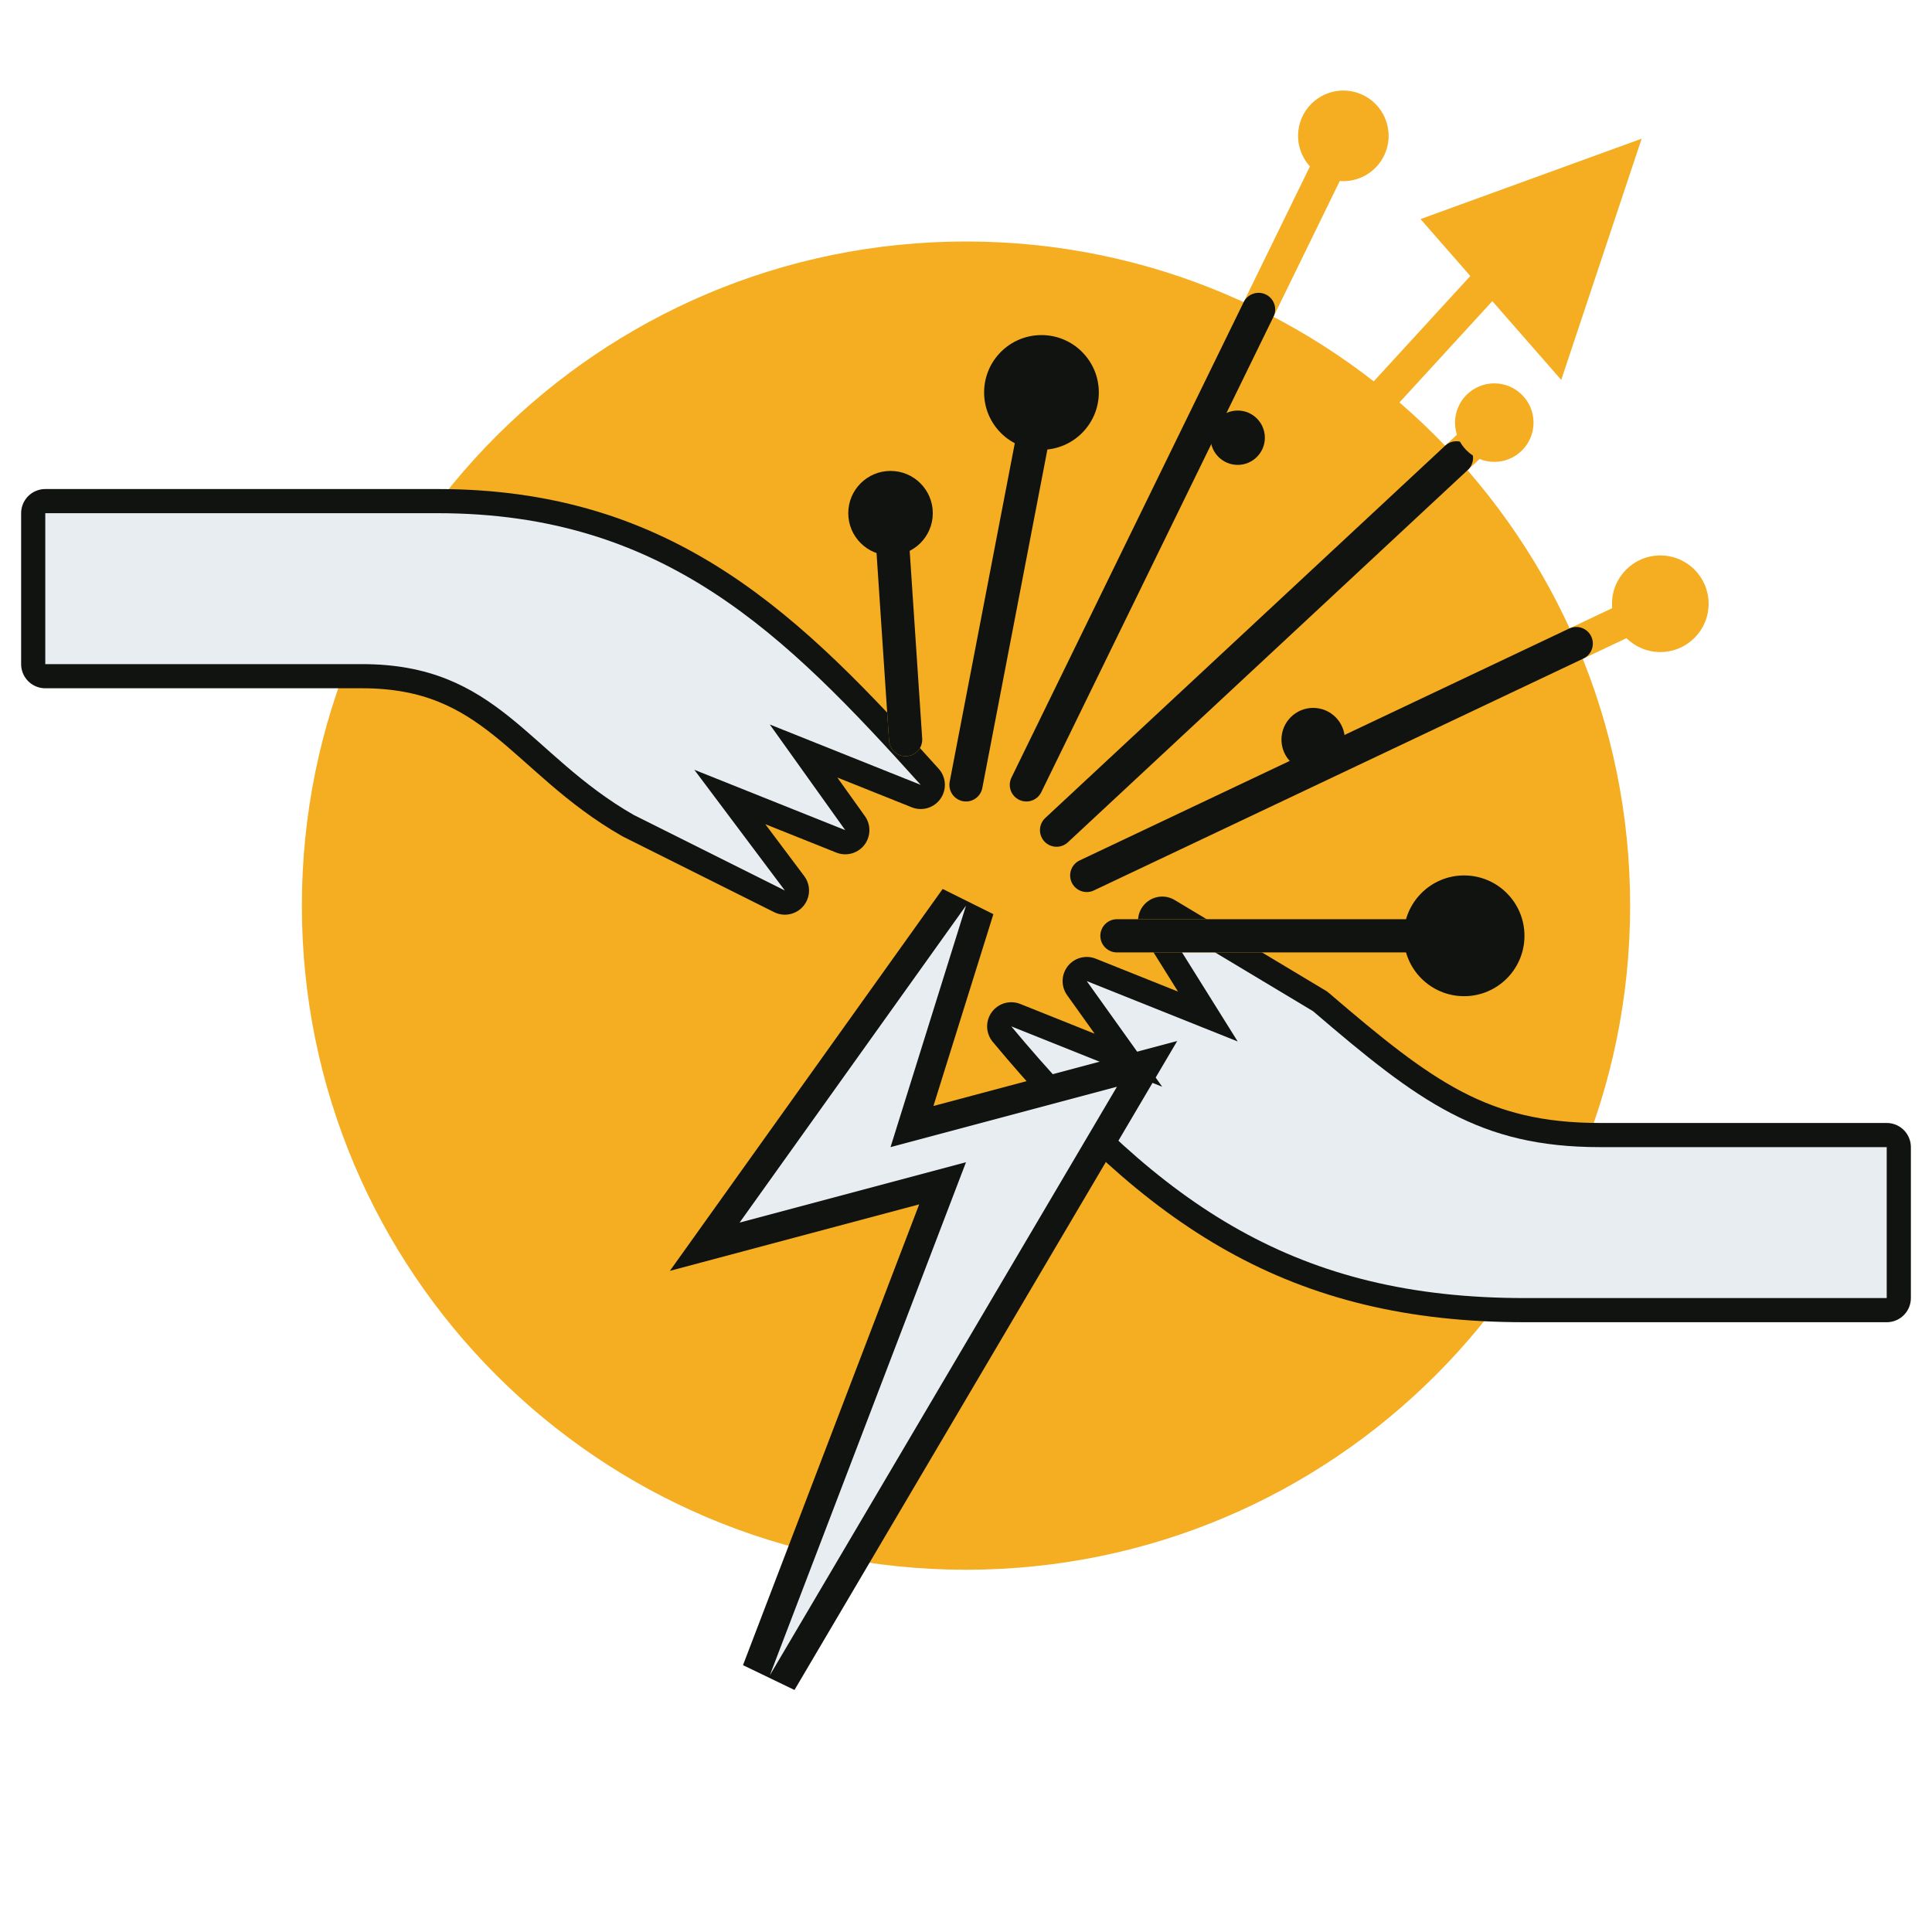
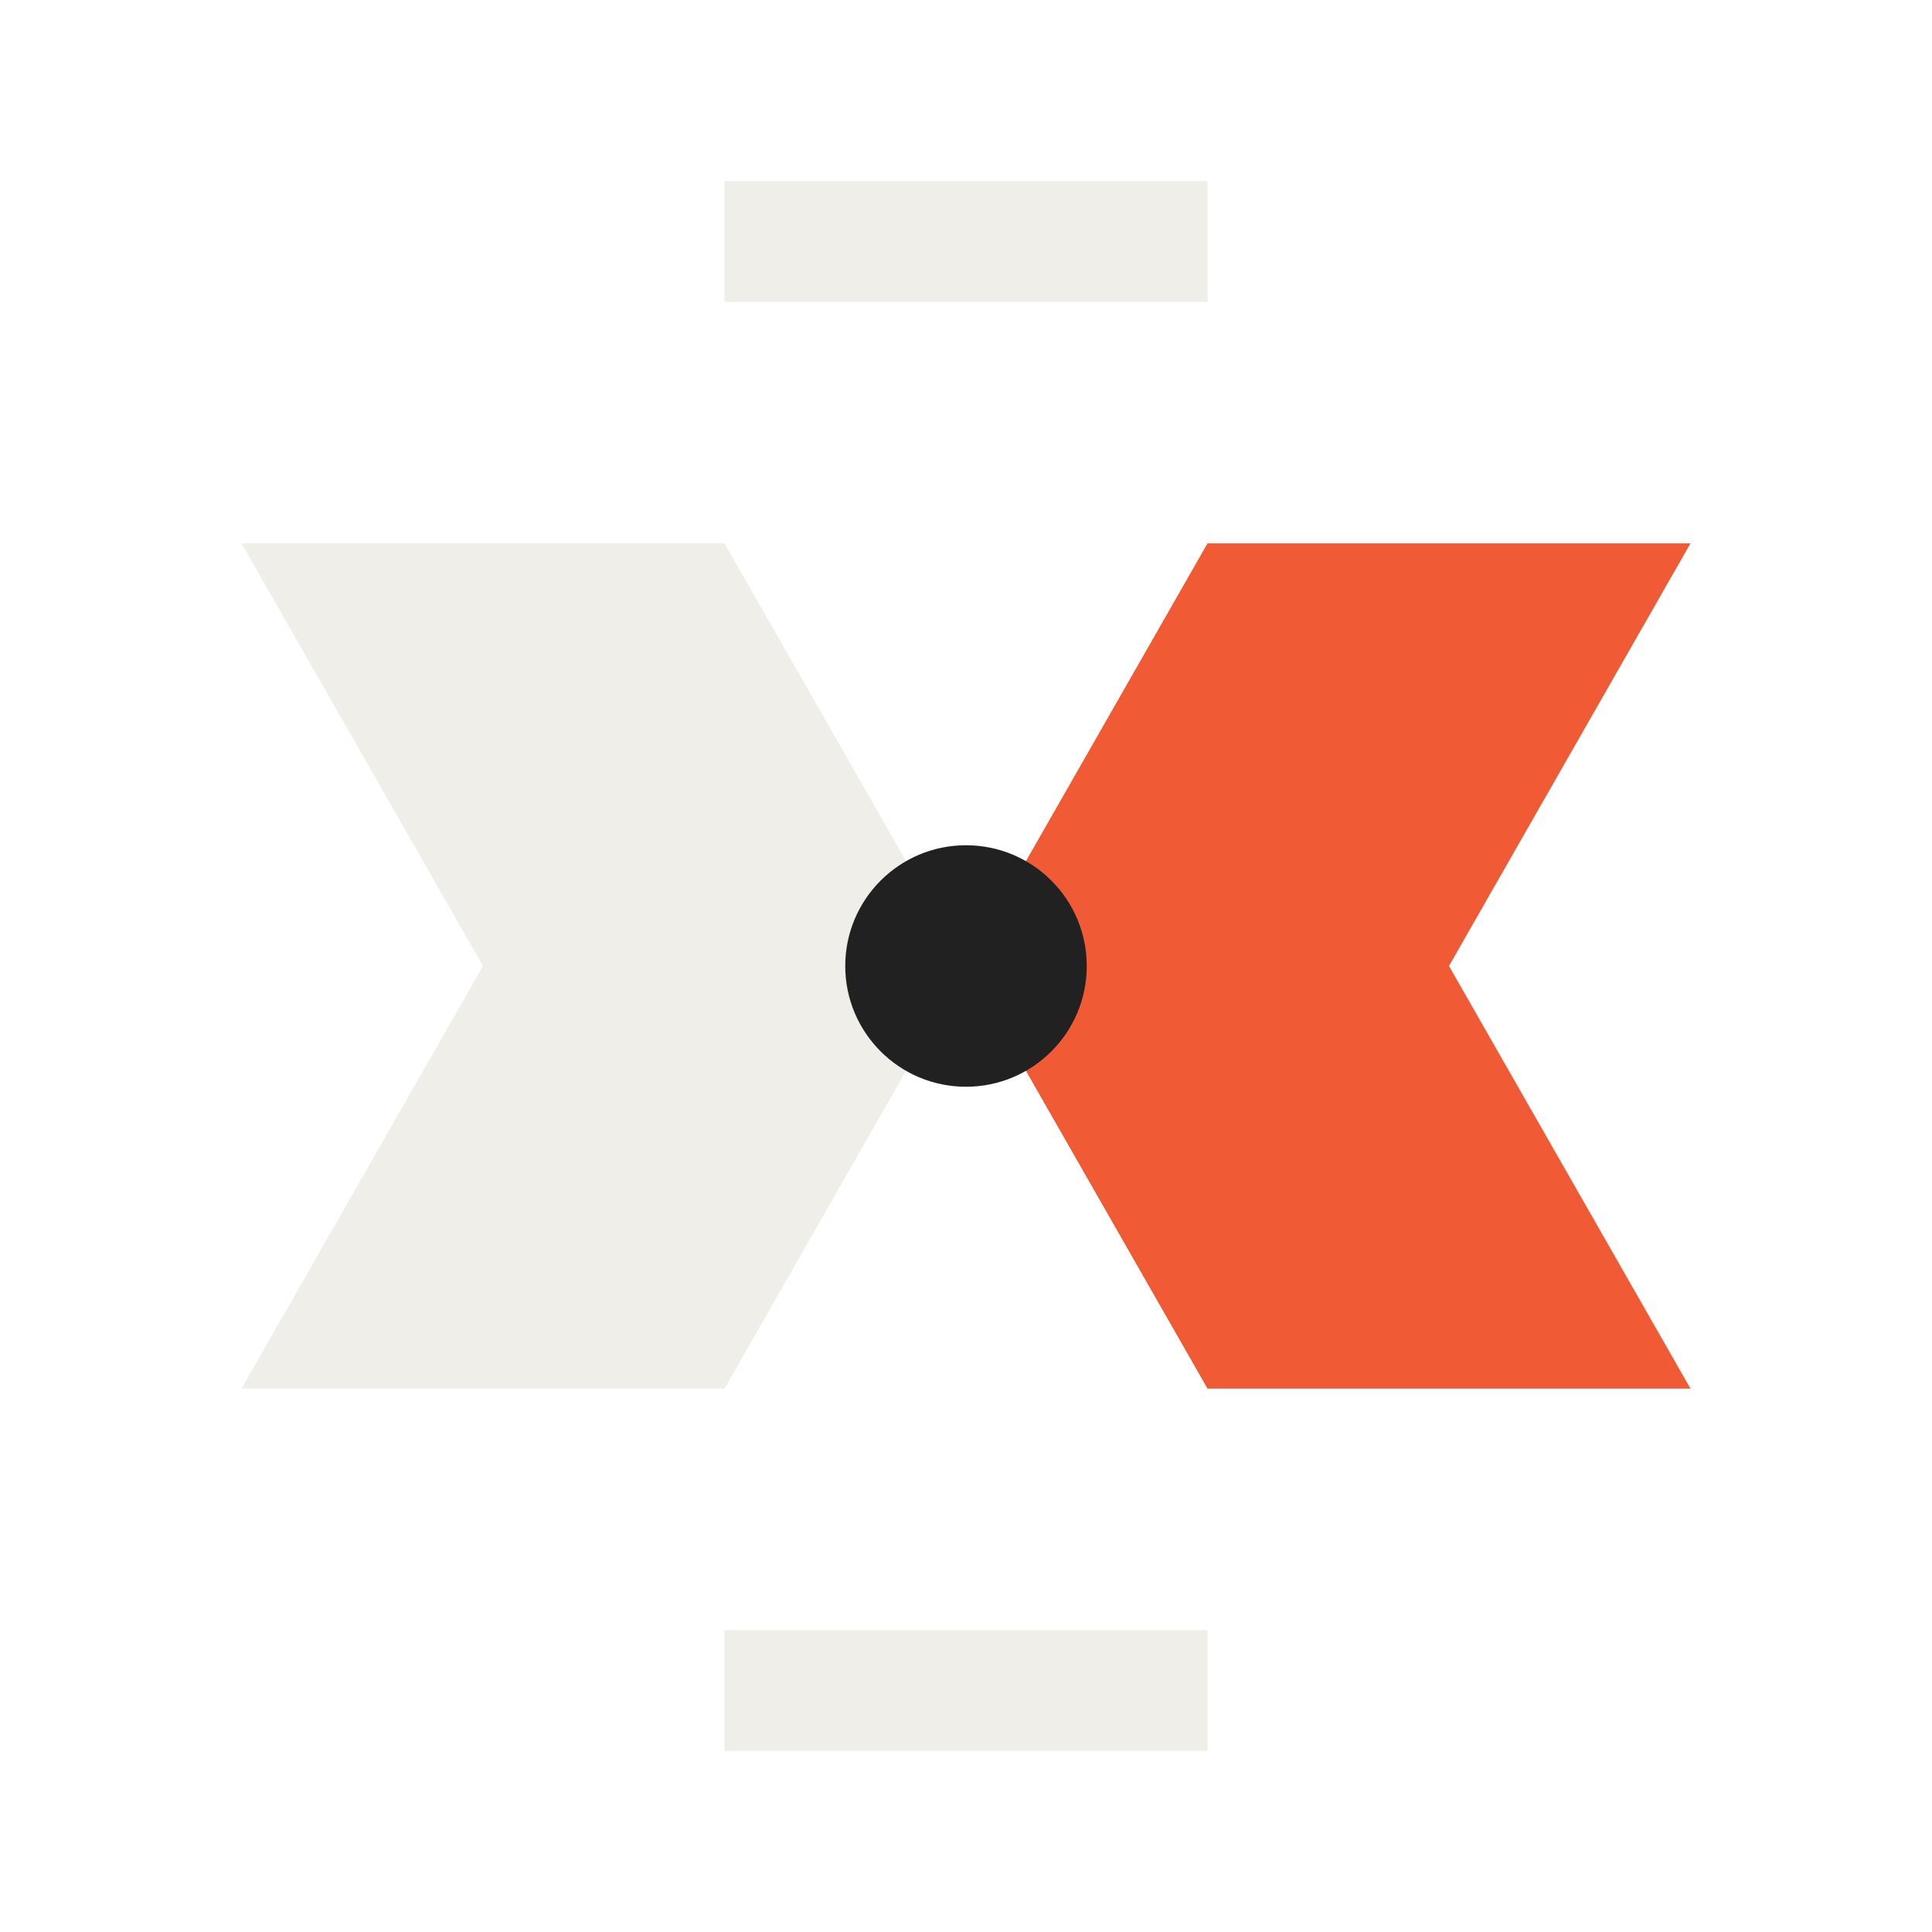
- <svg xmlns="http://www.w3.org/2000/svg" viewBox="0 0 128 128" fill="none" color="#e7edf0">
-   <circle cx="64" cy="60" r="44" fill="#F5AD21" />
-   <path d="M3 34H29C44 34 52 42 61 52L51 48 56 55 46 51 52 59 42 54C35 50 33 44 24 44H3Z" fill="currentColor" stroke="#111310" stroke-width="3.2" stroke-linejoin="round" paint-order="stroke" />
-   <path d="M125 86H101C86 86 77 80 67 68L77 72 72 65 82 69 77 61 87 67C94 73 98 76 106 76H125Z" fill="currentColor" stroke="#111310" stroke-width="3.2" stroke-linejoin="round" paint-order="stroke" />
-   <g fill="#111310" stroke="#111310" stroke-width="2.2" stroke-linecap="round">
-     <path d="M64 52 69 26" stroke="#F5AD21" />
-     <path d="M64 52 69 26" />
-     <circle cx="69" cy="26" r="3.8" fill="#111310" stroke="none" />
-     <path d="M68 52 89 9" stroke="#F5AD21" />
-     <path d="M68 52 83.384 20.5" />
-     <circle cx="89" cy="9" r="3" fill="#F5AD21" stroke="none" />
-     <path d="M70 55 99 28" stroke="#F5AD21" />
-     <path d="M70 55 96.494 30.333" />
-     <circle cx="99" cy="28" r="2.6" fill="#F5AD21" stroke="none" />
-     <path d="M72 58 110 40" stroke="#F5AD21" />
-     <path d="M72 58 104.43 42.638" />
-     <circle cx="110" cy="40" r="3.2" fill="#F5AD21" stroke="none" />
-     <path d="M74 62 97 62" stroke="#F5AD21" />
-     <path d="M74 62 97 62" />
-     <circle cx="97" cy="62" r="4" fill="#111310" stroke="none" />
-     <path d="M60 49 59 34" stroke="#F5AD21" />
-     <path d="M60 49 59 34" />
-     <circle cx="59" cy="34" r="2.8" fill="#111310" stroke="none" />
-     <path d="M79 40 101 16M96 15 107 11 103 23Z" stroke-linecap="butt" fill="#F5AD21" stroke="#F5AD21" />
-     <circle cx="82" cy="29" r="1.8" stroke="none" />
-     <circle cx="87" cy="49" r="2.1" stroke="none" />
-   </g>
-   <path d="M64 60 49 81 64 77 51 111 74 72 59 76Z" fill="currentColor" stroke="#111310" stroke-width="3.8" stroke-linejoin="miter" paint-order="stroke" />
+ <svg xmlns="http://www.w3.org/2000/svg" viewBox="0 0 64 64" fill="none" color="#efeee8">
+   <path d="M8 18h16l8 14-8 14H8l8-14z" fill="currentColor" />
+   <path d="M56 18H40l-8 14 8 14h16l-8-14z" fill="#f05b35" />
+   <path d="M24 8h16M24 56h16" stroke="currentColor" stroke-width="4" />
+   <circle cx="32" cy="32" r="4" fill="#202120" />
</svg>
